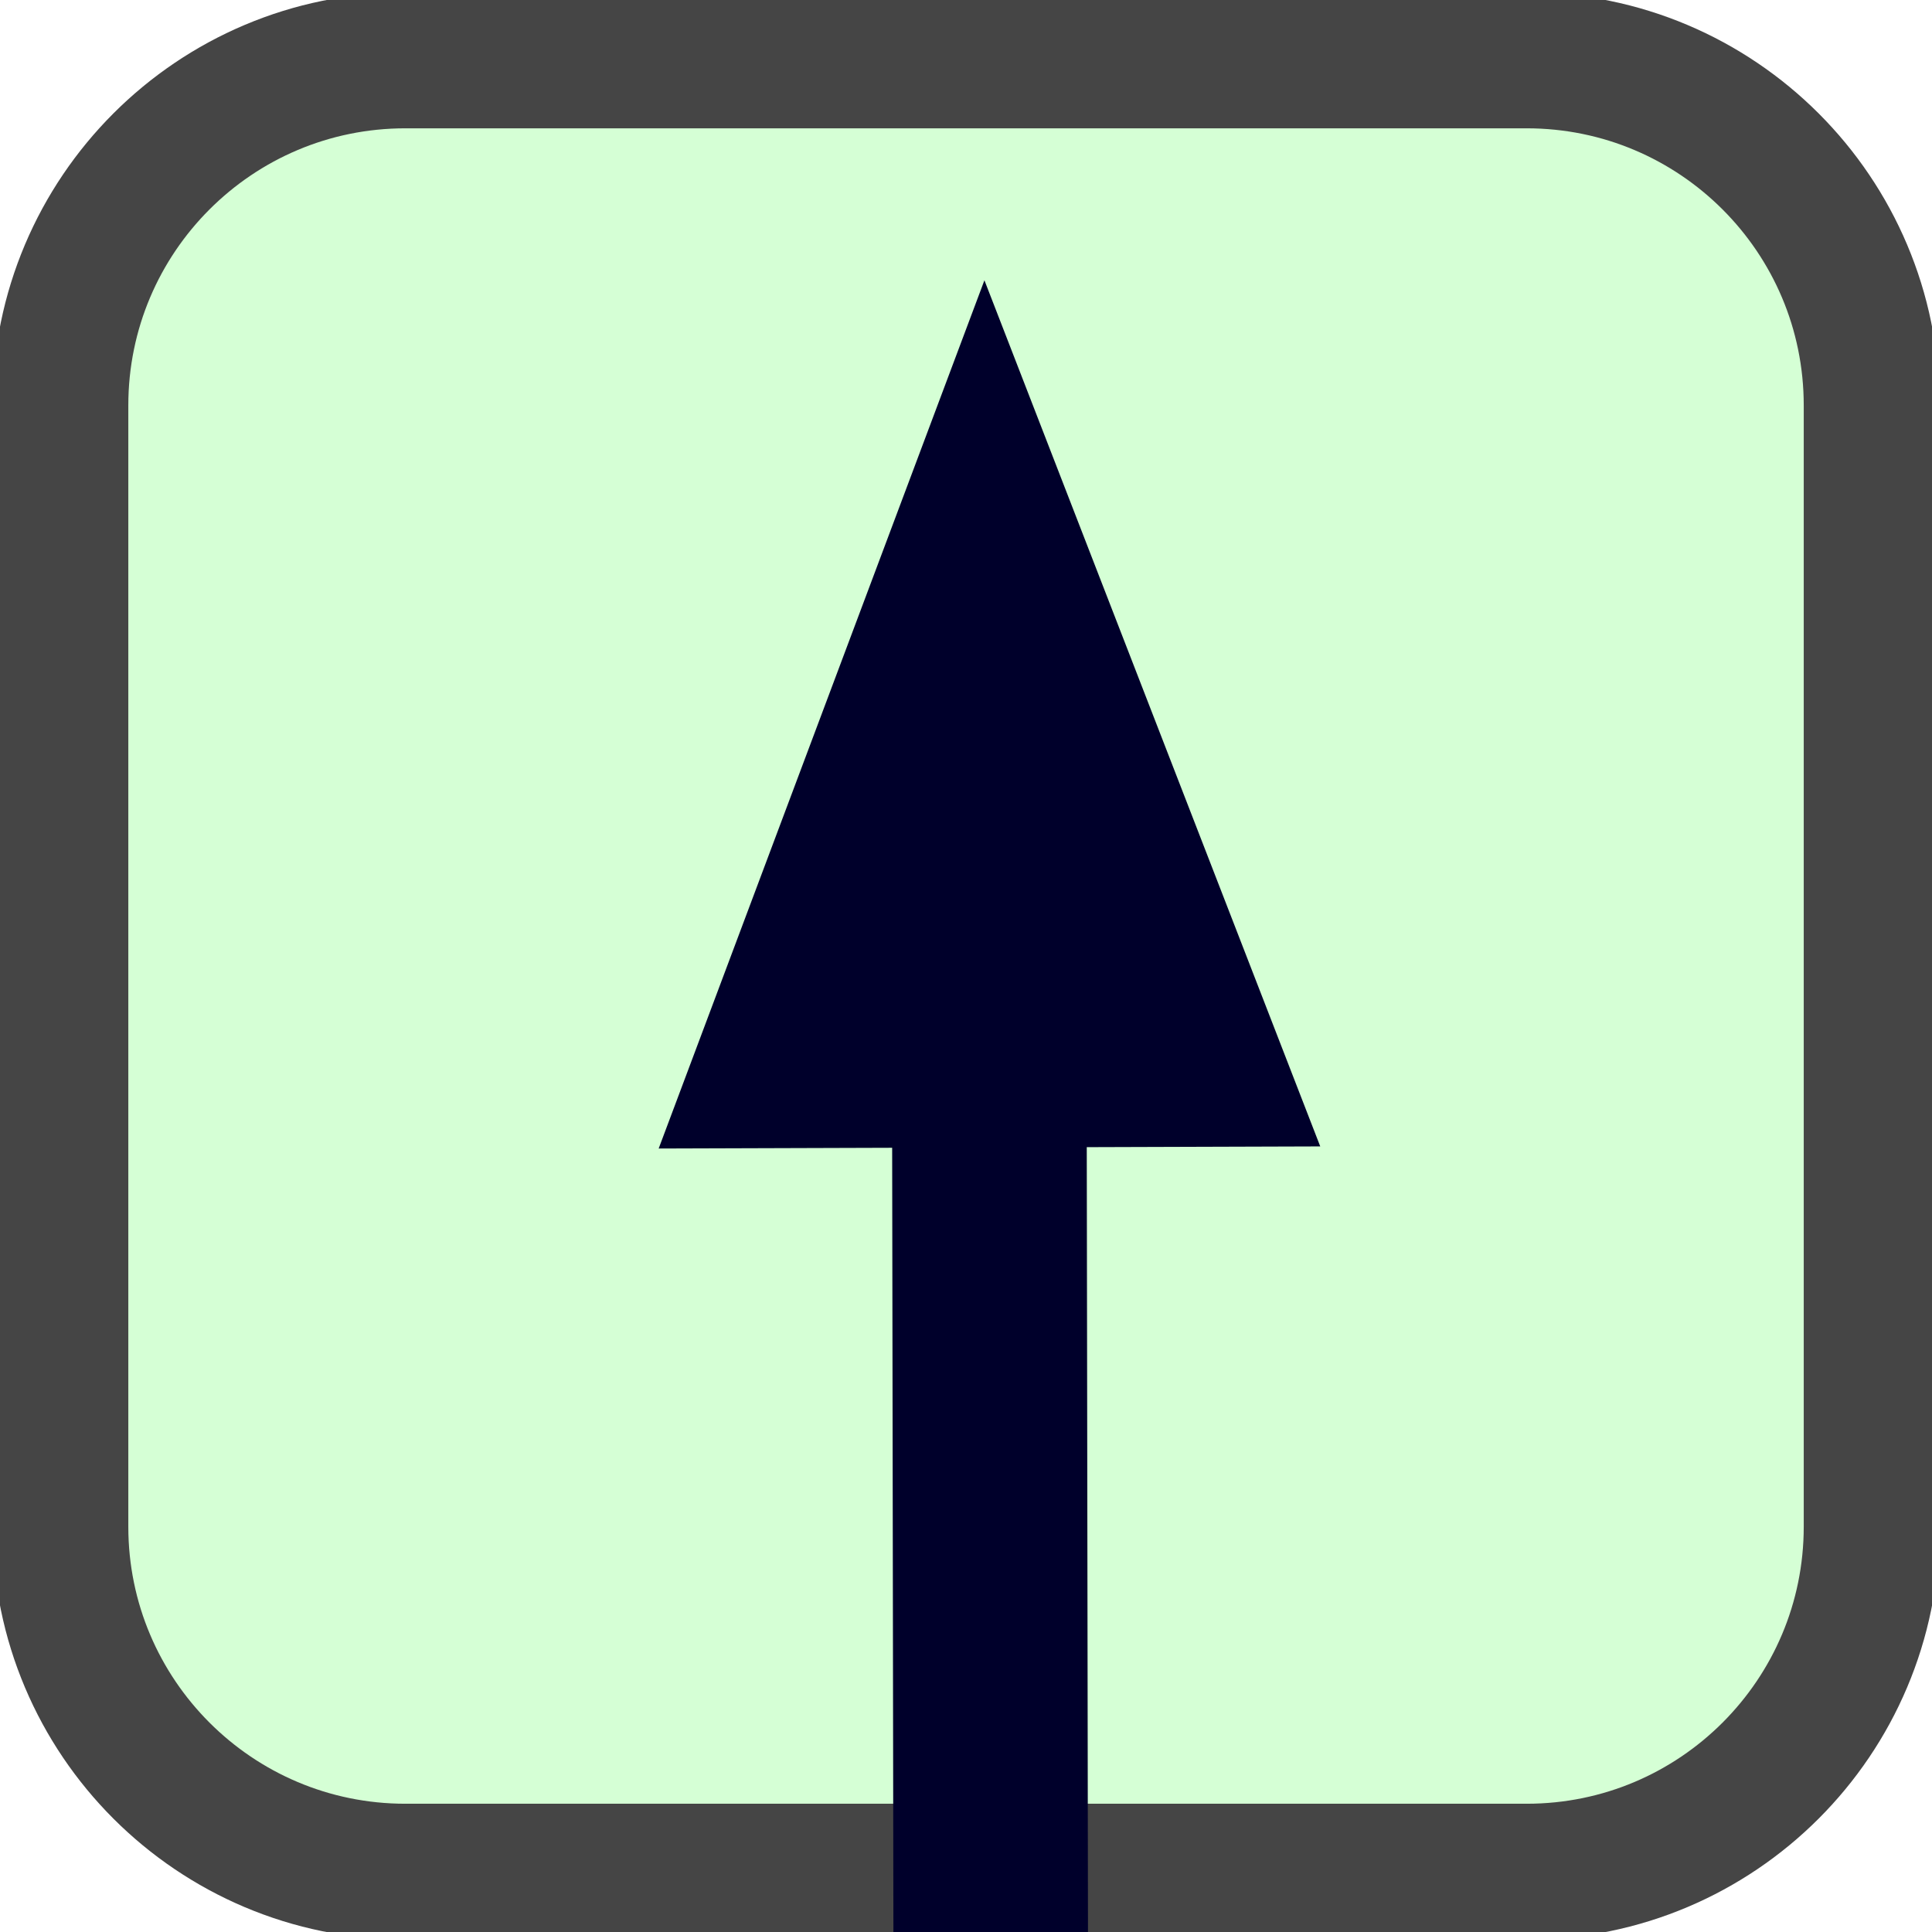
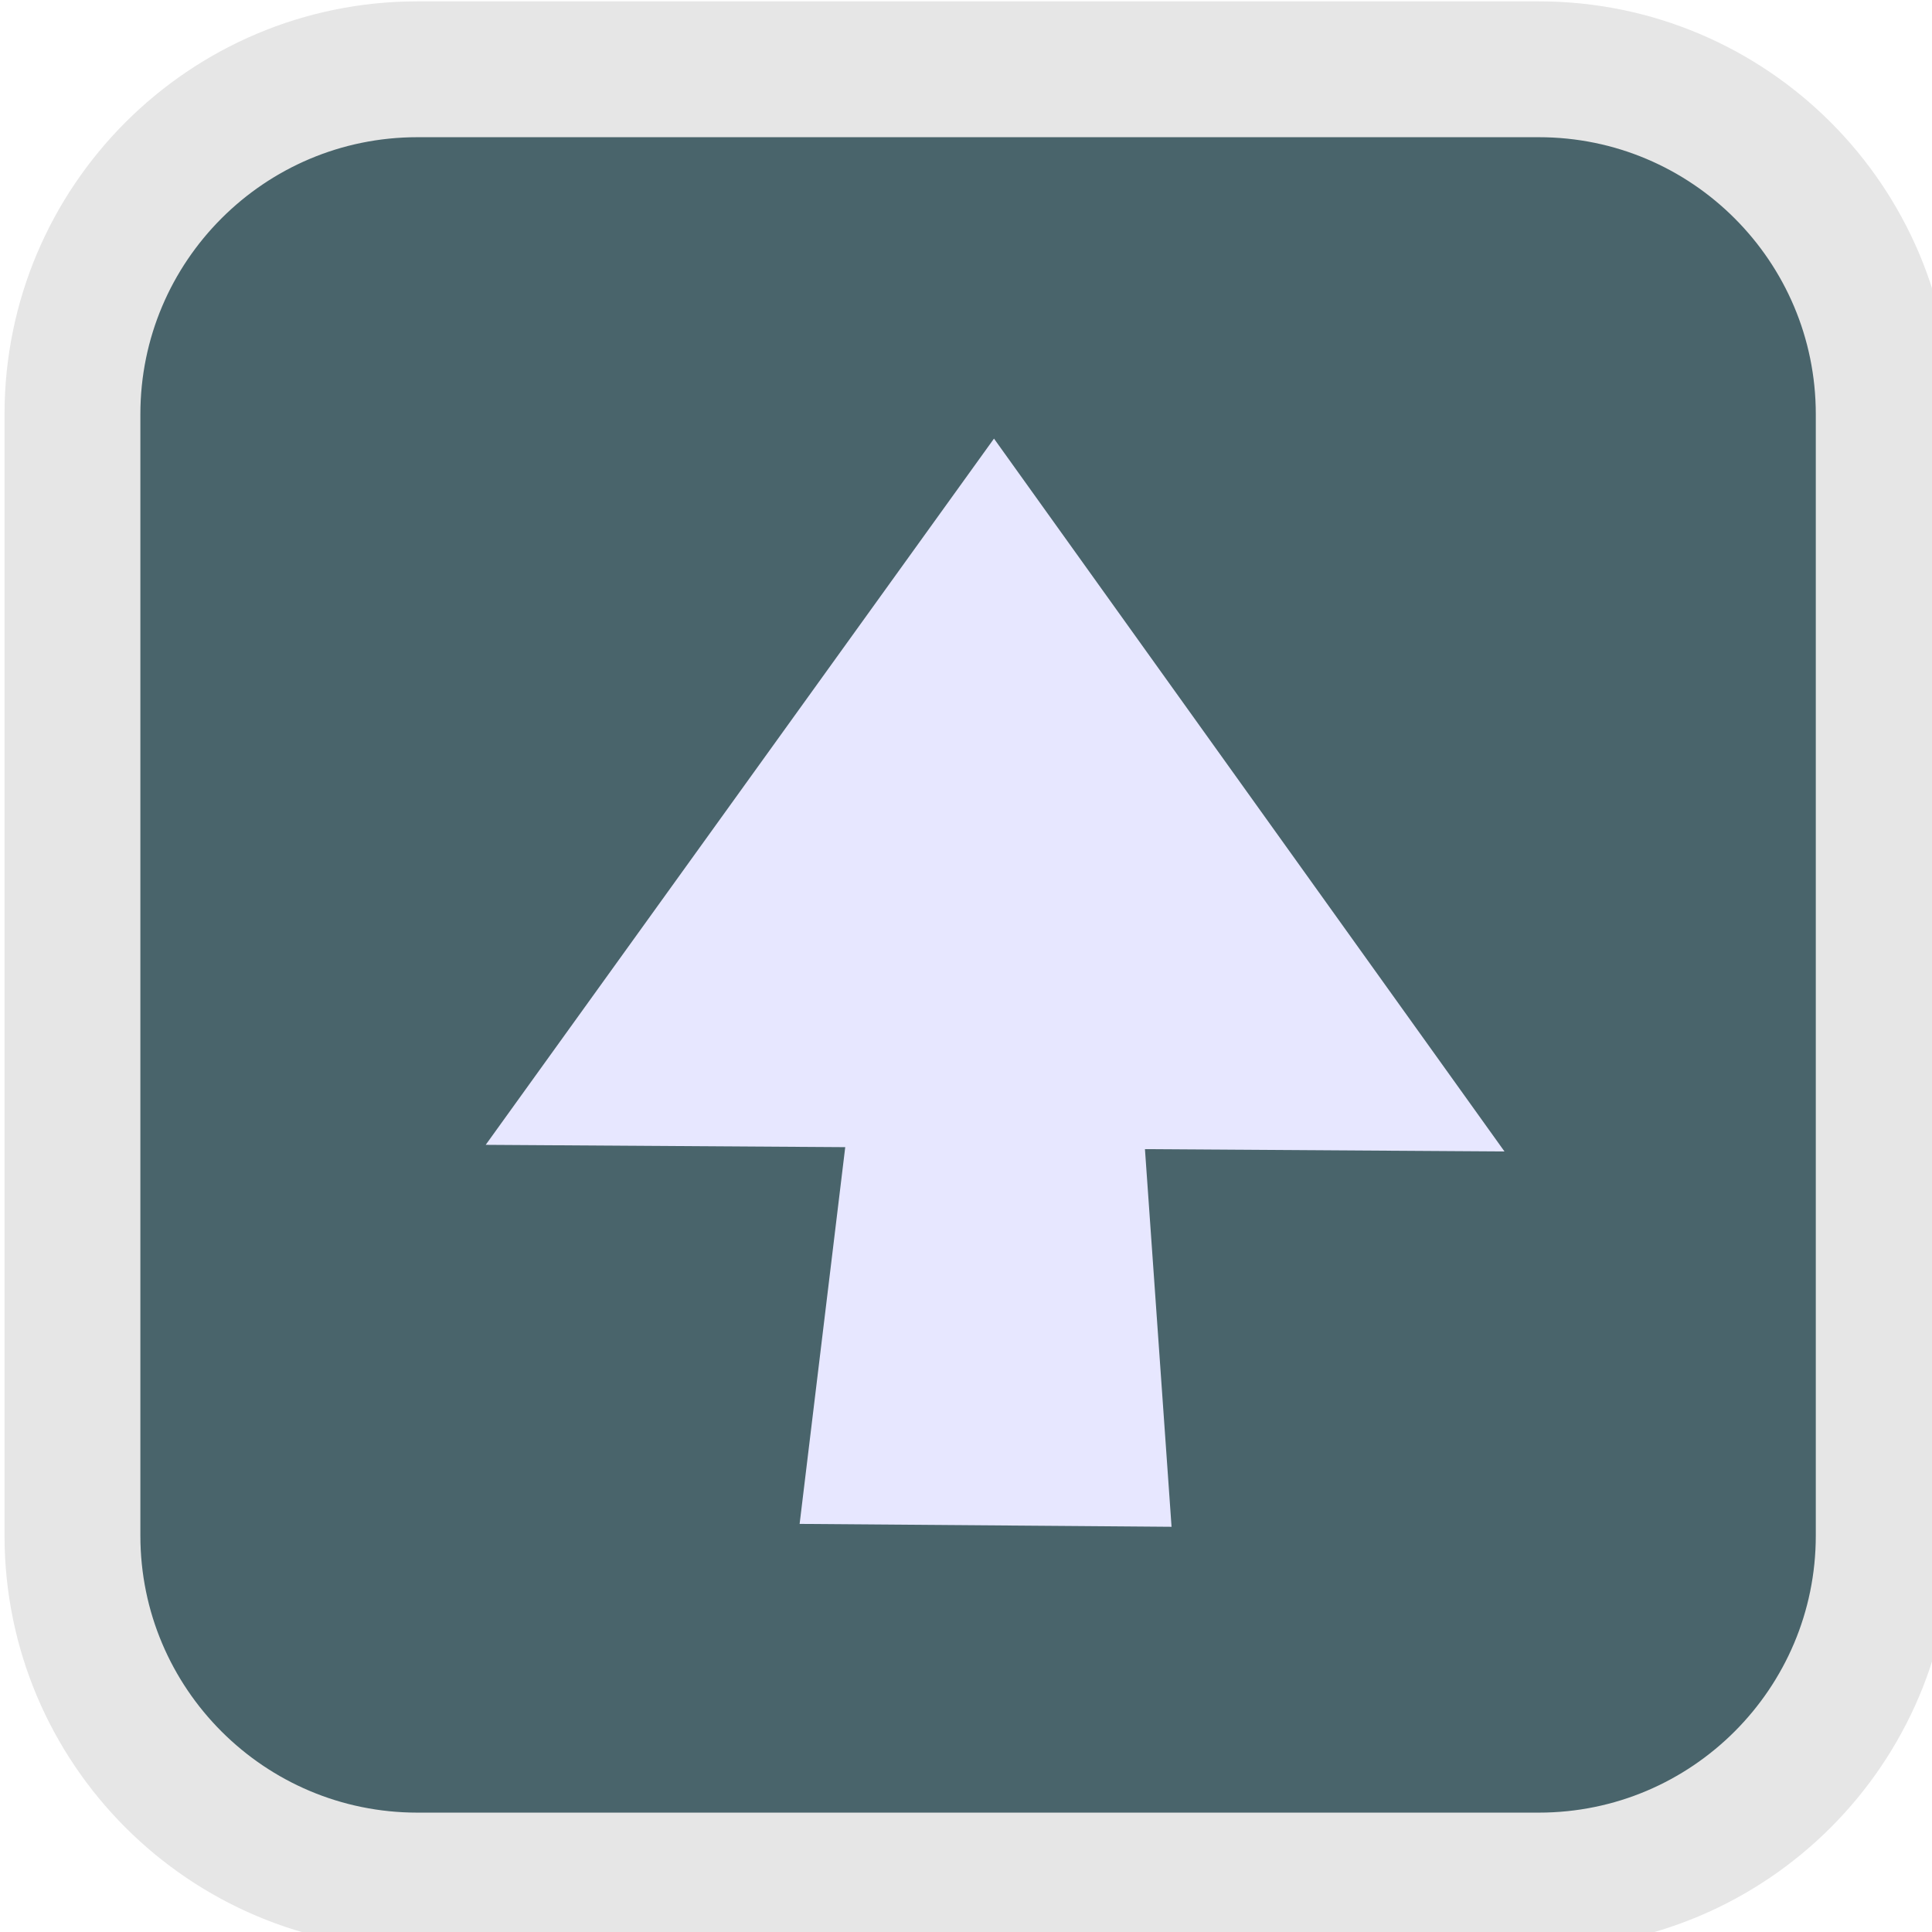
<svg xmlns="http://www.w3.org/2000/svg" width="34.133" height="34.133" id="svg2985" version="1.1">
  <defs id="defs2987" />
  <g id="layer1">
-     <rect style="fill:#d5ffd5;fill-opacity:1;fill-rule:evenodd;stroke:#454545;stroke-width:2.4;stroke-linecap:square;stroke-linejoin:miter;stroke-miterlimit:4;stroke-dasharray:none;stroke-dashoffset:0;stroke-opacity:1" id="rect3010" width="32" height="32" x="1.067" y="1.067" ry="6.095" />
-     <path style="color:#000000;font-style:normal;font-variant:normal;font-weight:normal;font-stretch:normal;font-size:medium;line-height:normal;font-family:Sans;-inkscape-font-specification:Sans;text-indent:0;text-align:start;text-decoration:none;text-decoration-line:none;letter-spacing:normal;word-spacing:normal;text-transform:none;writing-mode:lr-tb;direction:ltr;baseline-shift:baseline;text-anchor:start;display:inline;overflow:visible;visibility:visible;fill:#00002b;fill-opacity:1;fill-rule:nonzero;stroke:none;stroke-width:3.627;marker:none;enable-background:accumulate" d="m 15.814,52.957 2.633,-0.052 0.804,0.042 L 19.2,20.267 l 4.125,-0.013 -5.933,-15.302 -5.755,15.339 4.125,-0.013 z" id="path3013-8" />
+     <rect style="fill:#49646b;fill-opacity:1;fill-rule:evenodd;stroke:#e6e6e6;stroke-width:2.4;stroke-linecap:square;stroke-linejoin:miter;stroke-miterlimit:4;stroke-dasharray:none;stroke-dashoffset:0;stroke-opacity:1" id="rect3010" width="32" height="32" x="1.28" y="1.224" ry="6.095" />
+     <path style="color:#000000;font-style:normal;font-variant:normal;font-weight:normal;font-stretch:normal;font-size:medium;line-height:normal;font-family:Sans;-inkscape-font-specification:Sans;text-indent:0;text-align:start;text-decoration:none;text-decoration-line:none;letter-spacing:normal;word-spacing:normal;text-transform:none;writing-mode:lr-tb;direction:ltr;baseline-shift:baseline;text-anchor:start;display:inline;overflow:visible;visibility:visible;fill:#e7e7ff;fill-opacity:1;fill-rule:nonzero;stroke:none;stroke-width:4.071;marker:none;enable-background:accumulate" d="m 14.127,26.923 4.928,0.038 1.643,0.013 -0.47,-6.672 6.352,0.041 -9.019,-12.594 -8.98,12.477 6.352,0.041 z" id="path3013-8" />
  </g>
</svg>
